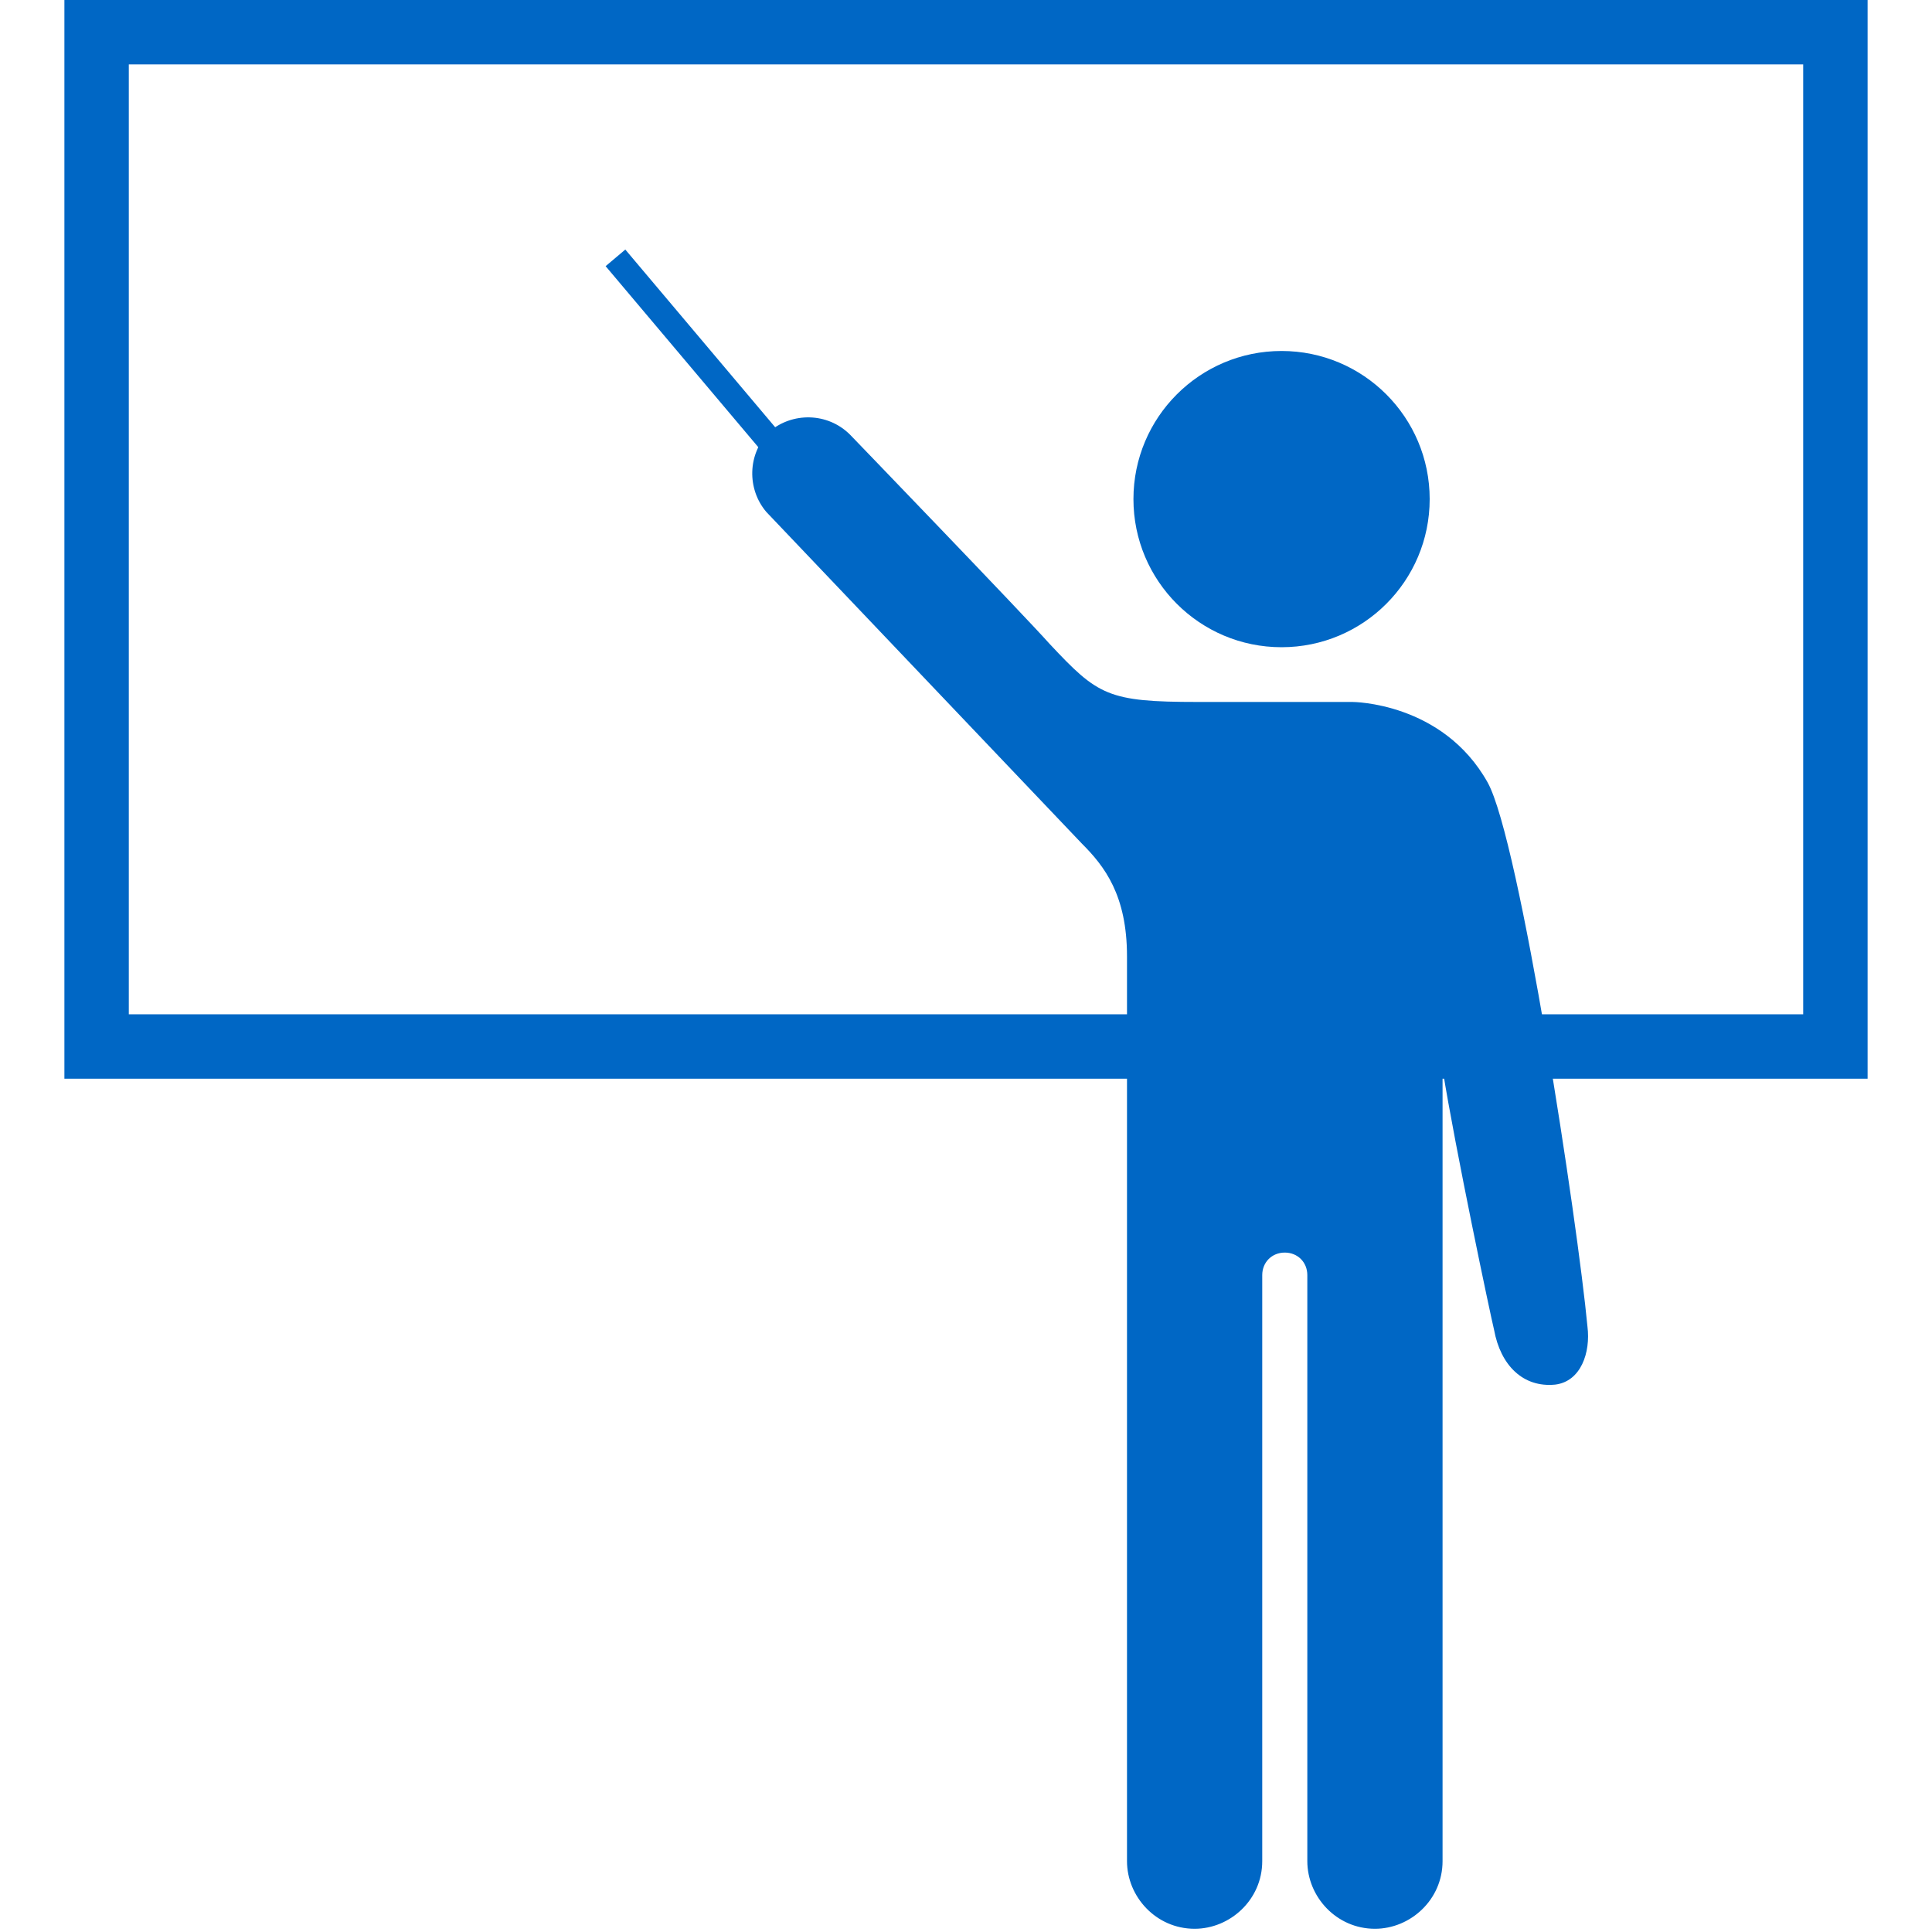
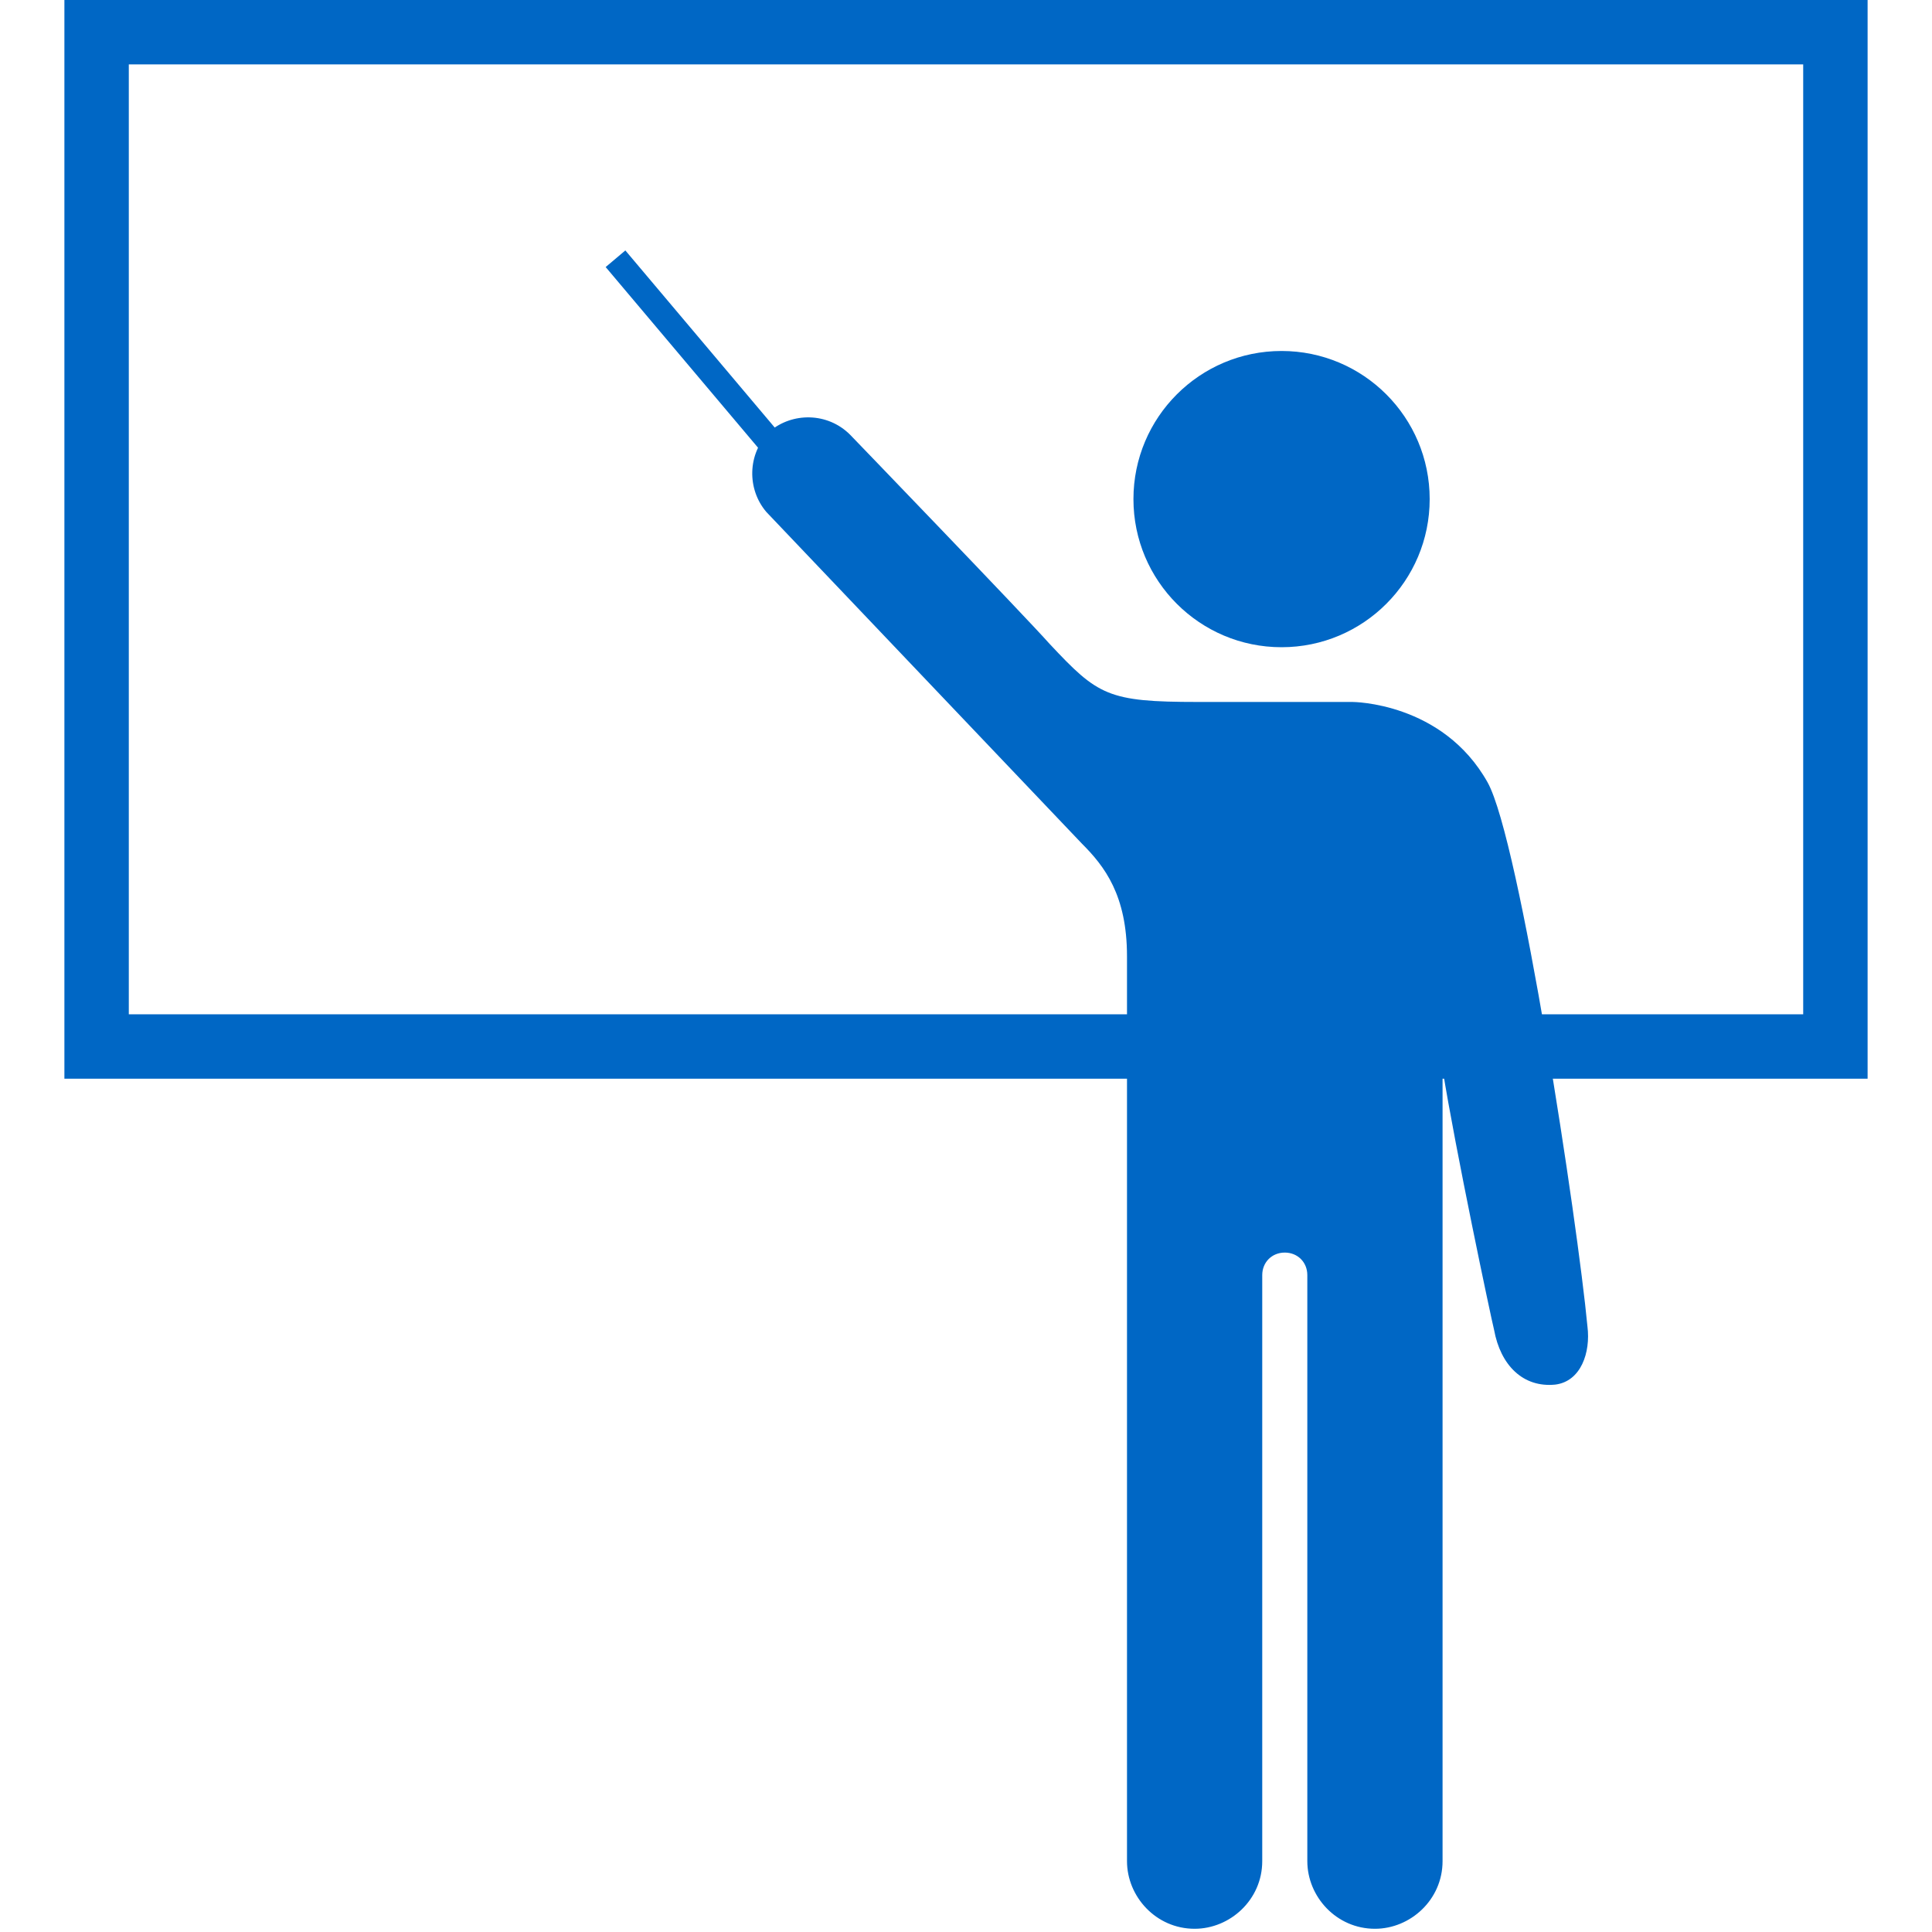
<svg xmlns="http://www.w3.org/2000/svg" version="1.1" id="Layer_1" x="0px" y="0px" width="60px" height="60px" viewBox="0 0 60 60" enable-background="new 0 0 60 60" xml:space="preserve">
  <g>
-     <circle fill="#0067c5" cx="713.9" cy="-36.7" r="6.9" />
-     <path fill="#0067c5" d="M704.2-2.5c-5.9,0-5.7-7.2-5-13.6c0.7-6.8,3.8-14.8,8.6-14c4.8,0.8,4.1,5.8,4.1,5.9   c0.9,0.3,2.1,0.5,3.3,0.5c0,0,2.7-0.1,4.7-0.9c0.5-0.2,1.1-0.4,1.6-0.6l-1.3-1.9l0.5-0.4l1.4,2.1c1.2-0.3,2.3-0.3,3,0.5   c0.5,0.6,0.9,2-0.4,3.3l1.2,1.7l-0.5,0.4l-1.2-1.7c-1,0.8-2.7,1.4-5.5,1.8c-3,0.4-5.5,0.1-7.5-0.5l-1.2,10.2c0,0,0.6,0.1,3.9,0.3   v-0.8v-1.9V-14h-2v-3.7h31.5v3.7h-2v1.9v1.9v23.5h-4.5v-23.5h-18.7v1.3c2.7,0.9,3,2.9,3,2.9s3.4,12.1,3.6,13c0.2,1,1.6,5.2-1.7,6.2   c-3.6,1.1-4.5-2.1-5-3.5v3.5H714l-0.2-15.9C712.4-2.6,709.2-2.5,704.2-2.5z" />
-     <path fill="#0067c5" d="M691.8-28.5v26v3.3v12.8h2.9V9.3h11.7v4h2.8V0.8h1.3v-3.3h-1.3h-2.8h-11.7v-26H691.8z M694.7,0.8h11.7V7   h-11.7V0.8z" />
-     <rect x="719.6" y="-18.6" fill="#0067c5" width="10.8" height="0.3" />
-   </g>
-   <g>
-     <path fill="#0067c5" d="M71.2,1190.6H15.2v-33.4h56.1V1190.6z M17.2,1188.6h52.1v-29.4H17.2V1188.6z" />
+     <path fill="#0067C5" d="M58,33.5H2V0h56V33.5z M4,31.5h52V2H4V31.5z" />
    <g>
-       <rect x="37.4" y="1163.1" transform="matrix(0.7644 -0.6447 0.6447 0.7644 -746.4642 300.3753)" fill="#0067c5" width="0.8" height="17.1" />
-       <circle fill="#0067c5" cx="53" cy="1172.6" r="4.6" />
-       <path fill="#0067c5" d="M62.5,1198.3c-0.3-3.2-2.1-15.1-3.1-16.9c-1.4-2.5-4.2-2.5-4.2-2.5l-0.8,0h-1.2l-2.8,0    c-2.8,0-3.1-0.2-4.6-1.8c-0.8-0.9-6.2-6.5-6.2-6.5c-0.7-0.7-1.8-0.7-2.5-0.1c-0.7,0.7-0.7,1.8-0.1,2.5l9.8,10.3    c0.7,0.7,1.4,1.6,1.4,3.5c0,0,0,28.1,0,28.1c0,1.1,0.9,2.1,2.1,2.1c1.1,0,2.1-0.9,2.1-2.1v0v-12v-5.2v-1c0-0.4,0.3-0.7,0.7-0.7    c0.4,0,0.7,0.3,0.7,0.7v1v5.2v12v0c0,1.1,0.9,2.1,2.1,2.1c1.1,0,2.1-0.9,2.1-2.1v-24.7c0.4,2.5,1.5,7.7,1.6,8.1    c0.2,1.1,0.9,1.8,1.9,1.7C62.3,1200,62.6,1199.1,62.5,1198.3z" />
-     </g>
-   </g>
-   <g>
-     <path fill="#0067c5" d="M58,33.5H2V0H58V33.5z M4,31.5H56V2H4V31.5z" />
-     <g>
-       <rect x="24.2" y="6" transform="matrix(0.7644 -0.6447 0.6447 0.7644 -3.5585 19.2813)" fill="#0067c5" width="0.8" height="17.1" />
-       <circle fill="#0067c5" cx="39.8" cy="15.5" r="4.6" />
-       <path fill="#0067c5" d="M49.3,41.2C49,38,47.2,26.1,46.2,24.3c-1.4-2.5-4.2-2.5-4.2-2.5l-0.8,0h-1.2l-2.8,0    c-2.8,0-3.1-0.2-4.6-1.8c-0.8-0.9-6.2-6.5-6.2-6.5c-0.7-0.7-1.8-0.7-2.5-0.1c-0.7,0.7-0.7,1.8-0.1,2.5l9.8,10.3    c0.7,0.7,1.4,1.6,1.4,3.5c0,0,0,28.1,0,28.1c0,1.1,0.9,2.1,2.1,2.1c1.1,0,2.1-0.9,2.1-2.1v0v-12v-5.2v-1c0-0.4,0.3-0.7,0.7-0.7    c0.4,0,0.7,0.3,0.7,0.7v1v5.2v12v0c0,1.1,0.9,2.1,2.1,2.1c1.1,0,2.1-0.9,2.1-2.1V33.2c0.4,2.5,1.5,7.7,1.6,8.1    c0.2,1.1,0.9,1.8,1.9,1.7C49.1,42.9,49.4,42,49.3,41.2z" />
+       <rect x="24.2" y="6" transform="matrix(0.7644 -0.6447 0.6447 0.7644 -3.5572 19.3087)" fill="#0067C5" width="0.8" height="17.1" />
+       <circle fill="#0067C5" cx="39.8" cy="15.5" r="4.6" />
+       <path fill="#0067C5" d="M49.3,41.2C49,38,47.2,26.1,46.2,24.3c-1.4-2.5-4.2-2.5-4.2-2.5h-0.8H40h-2.8c-2.8,0-3.1-0.2-4.6-1.8    c-0.8-0.9-6.2-6.5-6.2-6.5c-0.7-0.7-1.8-0.7-2.5-0.1c-0.7,0.7-0.7,1.8-0.1,2.5l9.8,10.3c0.7,0.7,1.4,1.6,1.4,3.5v28.1    c0,1.1,0.9,2.1,2.1,2.1c1.1,0,2.1-0.9,2.1-2.1l0,0v-12v-5.2v-1c0-0.4,0.3-0.7,0.7-0.7s0.7,0.3,0.7,0.7v1v5.2v12l0,0    c0,1.1,0.9,2.1,2.1,2.1c1.1,0,2.1-0.9,2.1-2.1V33.2c0.4,2.5,1.5,7.7,1.6,8.1c0.2,1.1,0.9,1.8,1.9,1.7C49.1,42.9,49.4,42,49.3,41.2    z" />
    </g>
  </g>
</svg>
